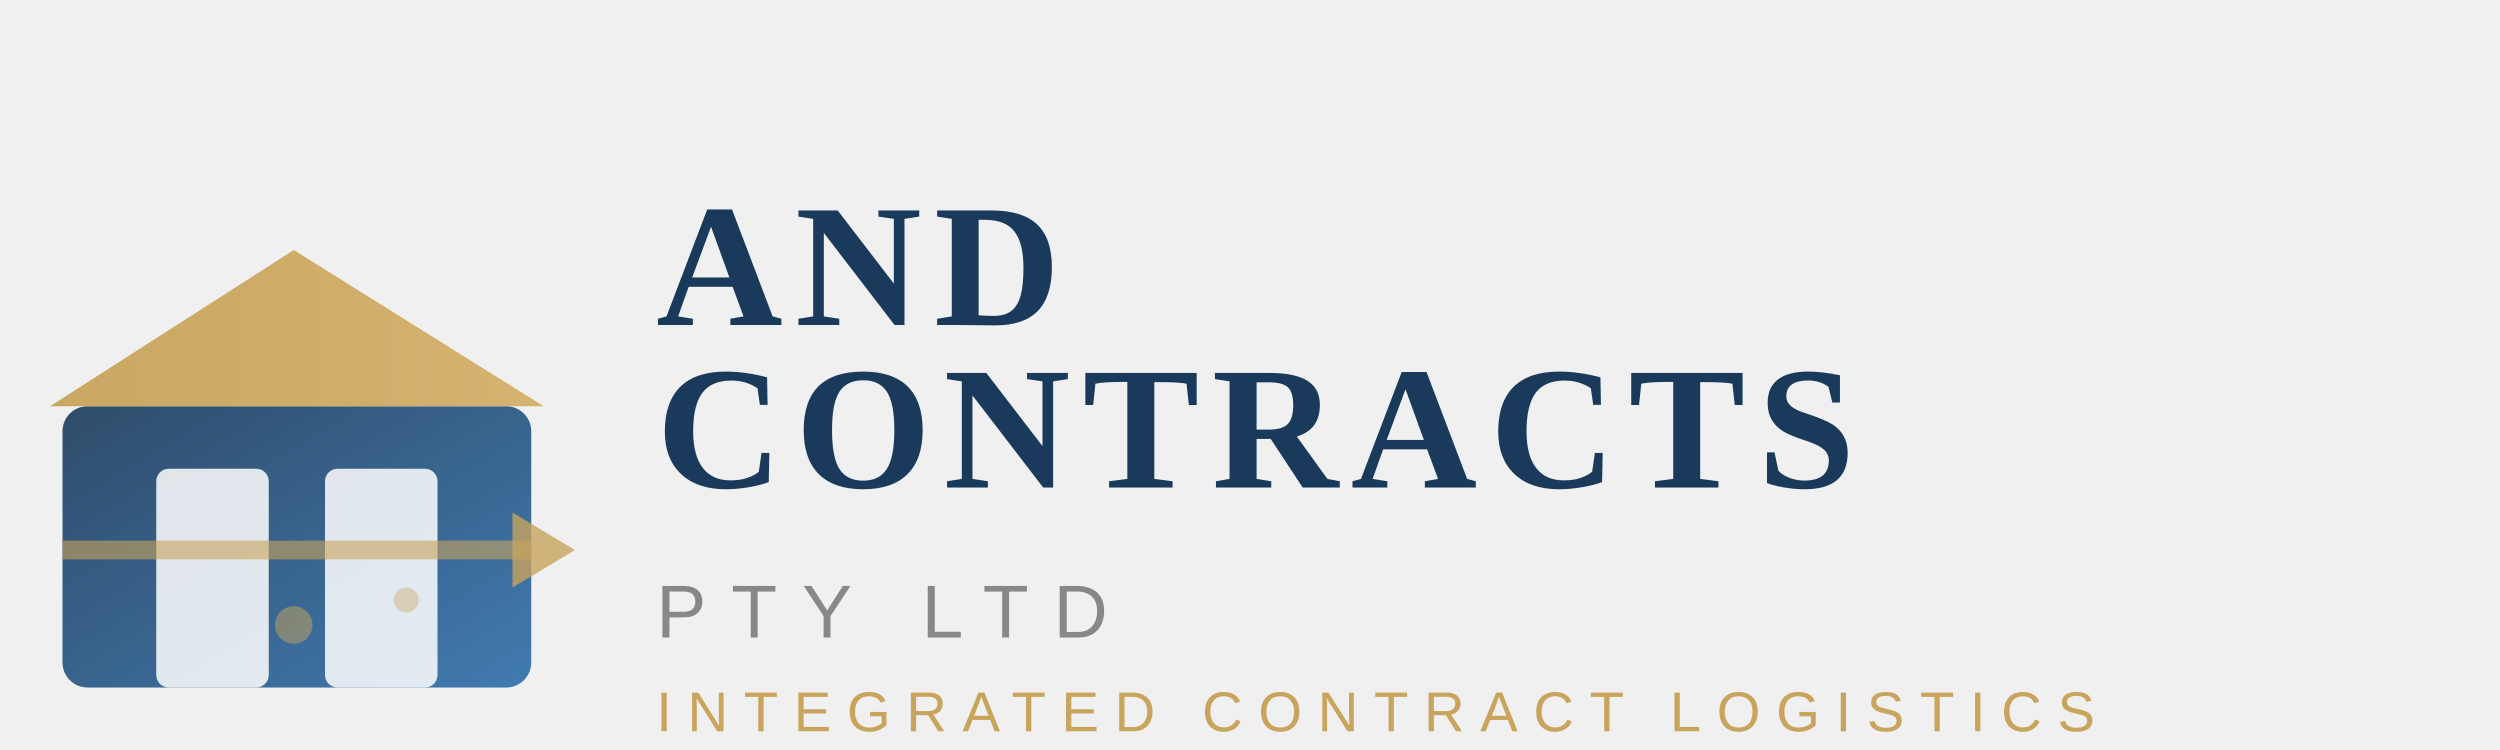
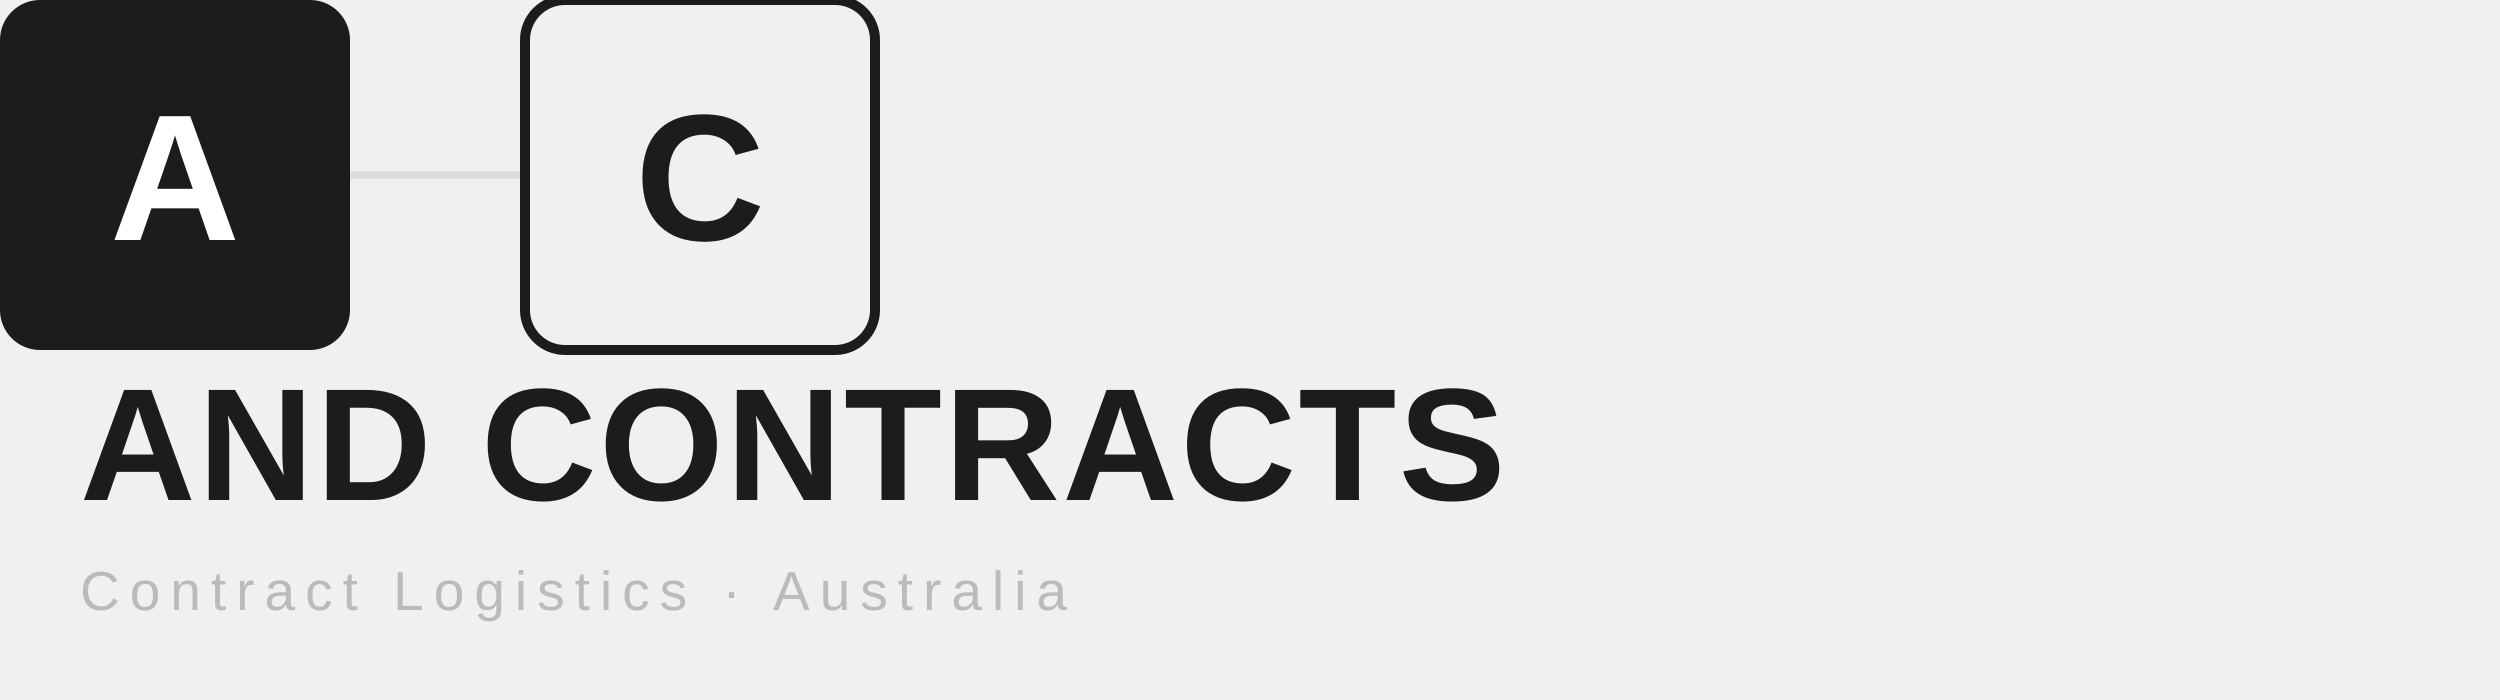
- <svg xmlns="http://www.w3.org/2000/svg" viewBox="0 0 400 120" width="400" height="120">
-   <defs>
-     <linearGradient id="g1" x1="0%" y1="0%" x2="100%" y2="100%">
-       <stop offset="0%" style="stop-color:#1a3a5c" />
-       <stop offset="100%" style="stop-color:#2d6da8" />
-     </linearGradient>
-     <linearGradient id="g2" x1="0%" y1="0%" x2="100%" y2="0%">
-       <stop offset="0%" style="stop-color:#c8a45c" />
-       <stop offset="100%" style="stop-color:#d4b06a" />
-     </linearGradient>
-   </defs>
-   <g transform="translate(10, 10)">
-     <rect x="0" y="55" width="75" height="45" rx="4" fill="url(#g1)" opacity="0.9" />
-     <rect x="15" y="65" width="18" height="35" rx="2" fill="#fff" opacity="0.85" />
-     <rect x="42" y="65" width="18" height="35" rx="2" fill="#fff" opacity="0.85" />
-     <polygon points="-2,55 37,30 77,55" fill="url(#g2)" opacity="0.95" />
-     <line x1="0" y1="78" x2="75" y2="78" stroke="#c8a45c" stroke-width="3" opacity="0.6" />
-     <polygon points="72,72 82,78 72,84" fill="#c8a45c" opacity="0.8" />
-     <circle cx="37" cy="90" r="3" fill="#c8a45c" opacity="0.5" />
-     <circle cx="55" cy="86" r="2" fill="#c8a45c" opacity="0.4" />
-   </g>
-   <text x="105" y="52" font-family="Georgia, 'Times New Roman', serif" font-size="28" font-weight="700" fill="#1a3a5c" letter-spacing="2">AND</text>
-   <text x="105" y="78" font-family="Georgia, 'Times New Roman', serif" font-size="28" font-weight="700" fill="#1a3a5c" letter-spacing="2">CONTRACTS</text>
-   <text x="105" y="102" font-family="Arial, Helvetica, sans-serif" font-size="12" fill="#888" letter-spacing="4">PTY LTD</text>
-   <text x="105" y="117" font-family="Arial, Helvetica, sans-serif" font-size="9" fill="#c8a45c" letter-spacing="2.5">INTEGRATED CONTRACT LOGISTICS</text>
+ <svg xmlns="http://www.w3.org/2000/svg" viewBox="0 0 500 140" width="500" height="140">
+   <rect x="0" y="0" width="70" height="70" rx="8" fill="#1c1c1c" />
+   <text x="35" y="48" font-family="'DM Sans', Arial, sans-serif" font-size="36" font-weight="700" fill="#fff" text-anchor="middle" letter-spacing="-2">A</text>
+   <line x1="70" y1="35" x2="105" y2="35" stroke="#ddd" stroke-width="1.5" />
+   <rect x="105" y="0" width="70" height="70" rx="8" fill="none" stroke="#1c1c1c" stroke-width="2" />
+   <text x="140" y="48" font-family="'DM Sans', Arial, sans-serif" font-size="36" font-weight="700" fill="#1c1c1c" text-anchor="middle" letter-spacing="-1">C</text>
+   <text x="16" y="100" font-family="'DM Sans', Arial, sans-serif" font-size="32" font-weight="700" fill="#1c1c1c" letter-spacing="0.5">AND CONTRACTS</text>
+   <text x="16" y="122" font-family="'DM Sans', Arial, sans-serif" font-size="11" fill="#bbb" letter-spacing="2" text-transform="uppercase">Contract Logistics · Australia</text>
</svg>
